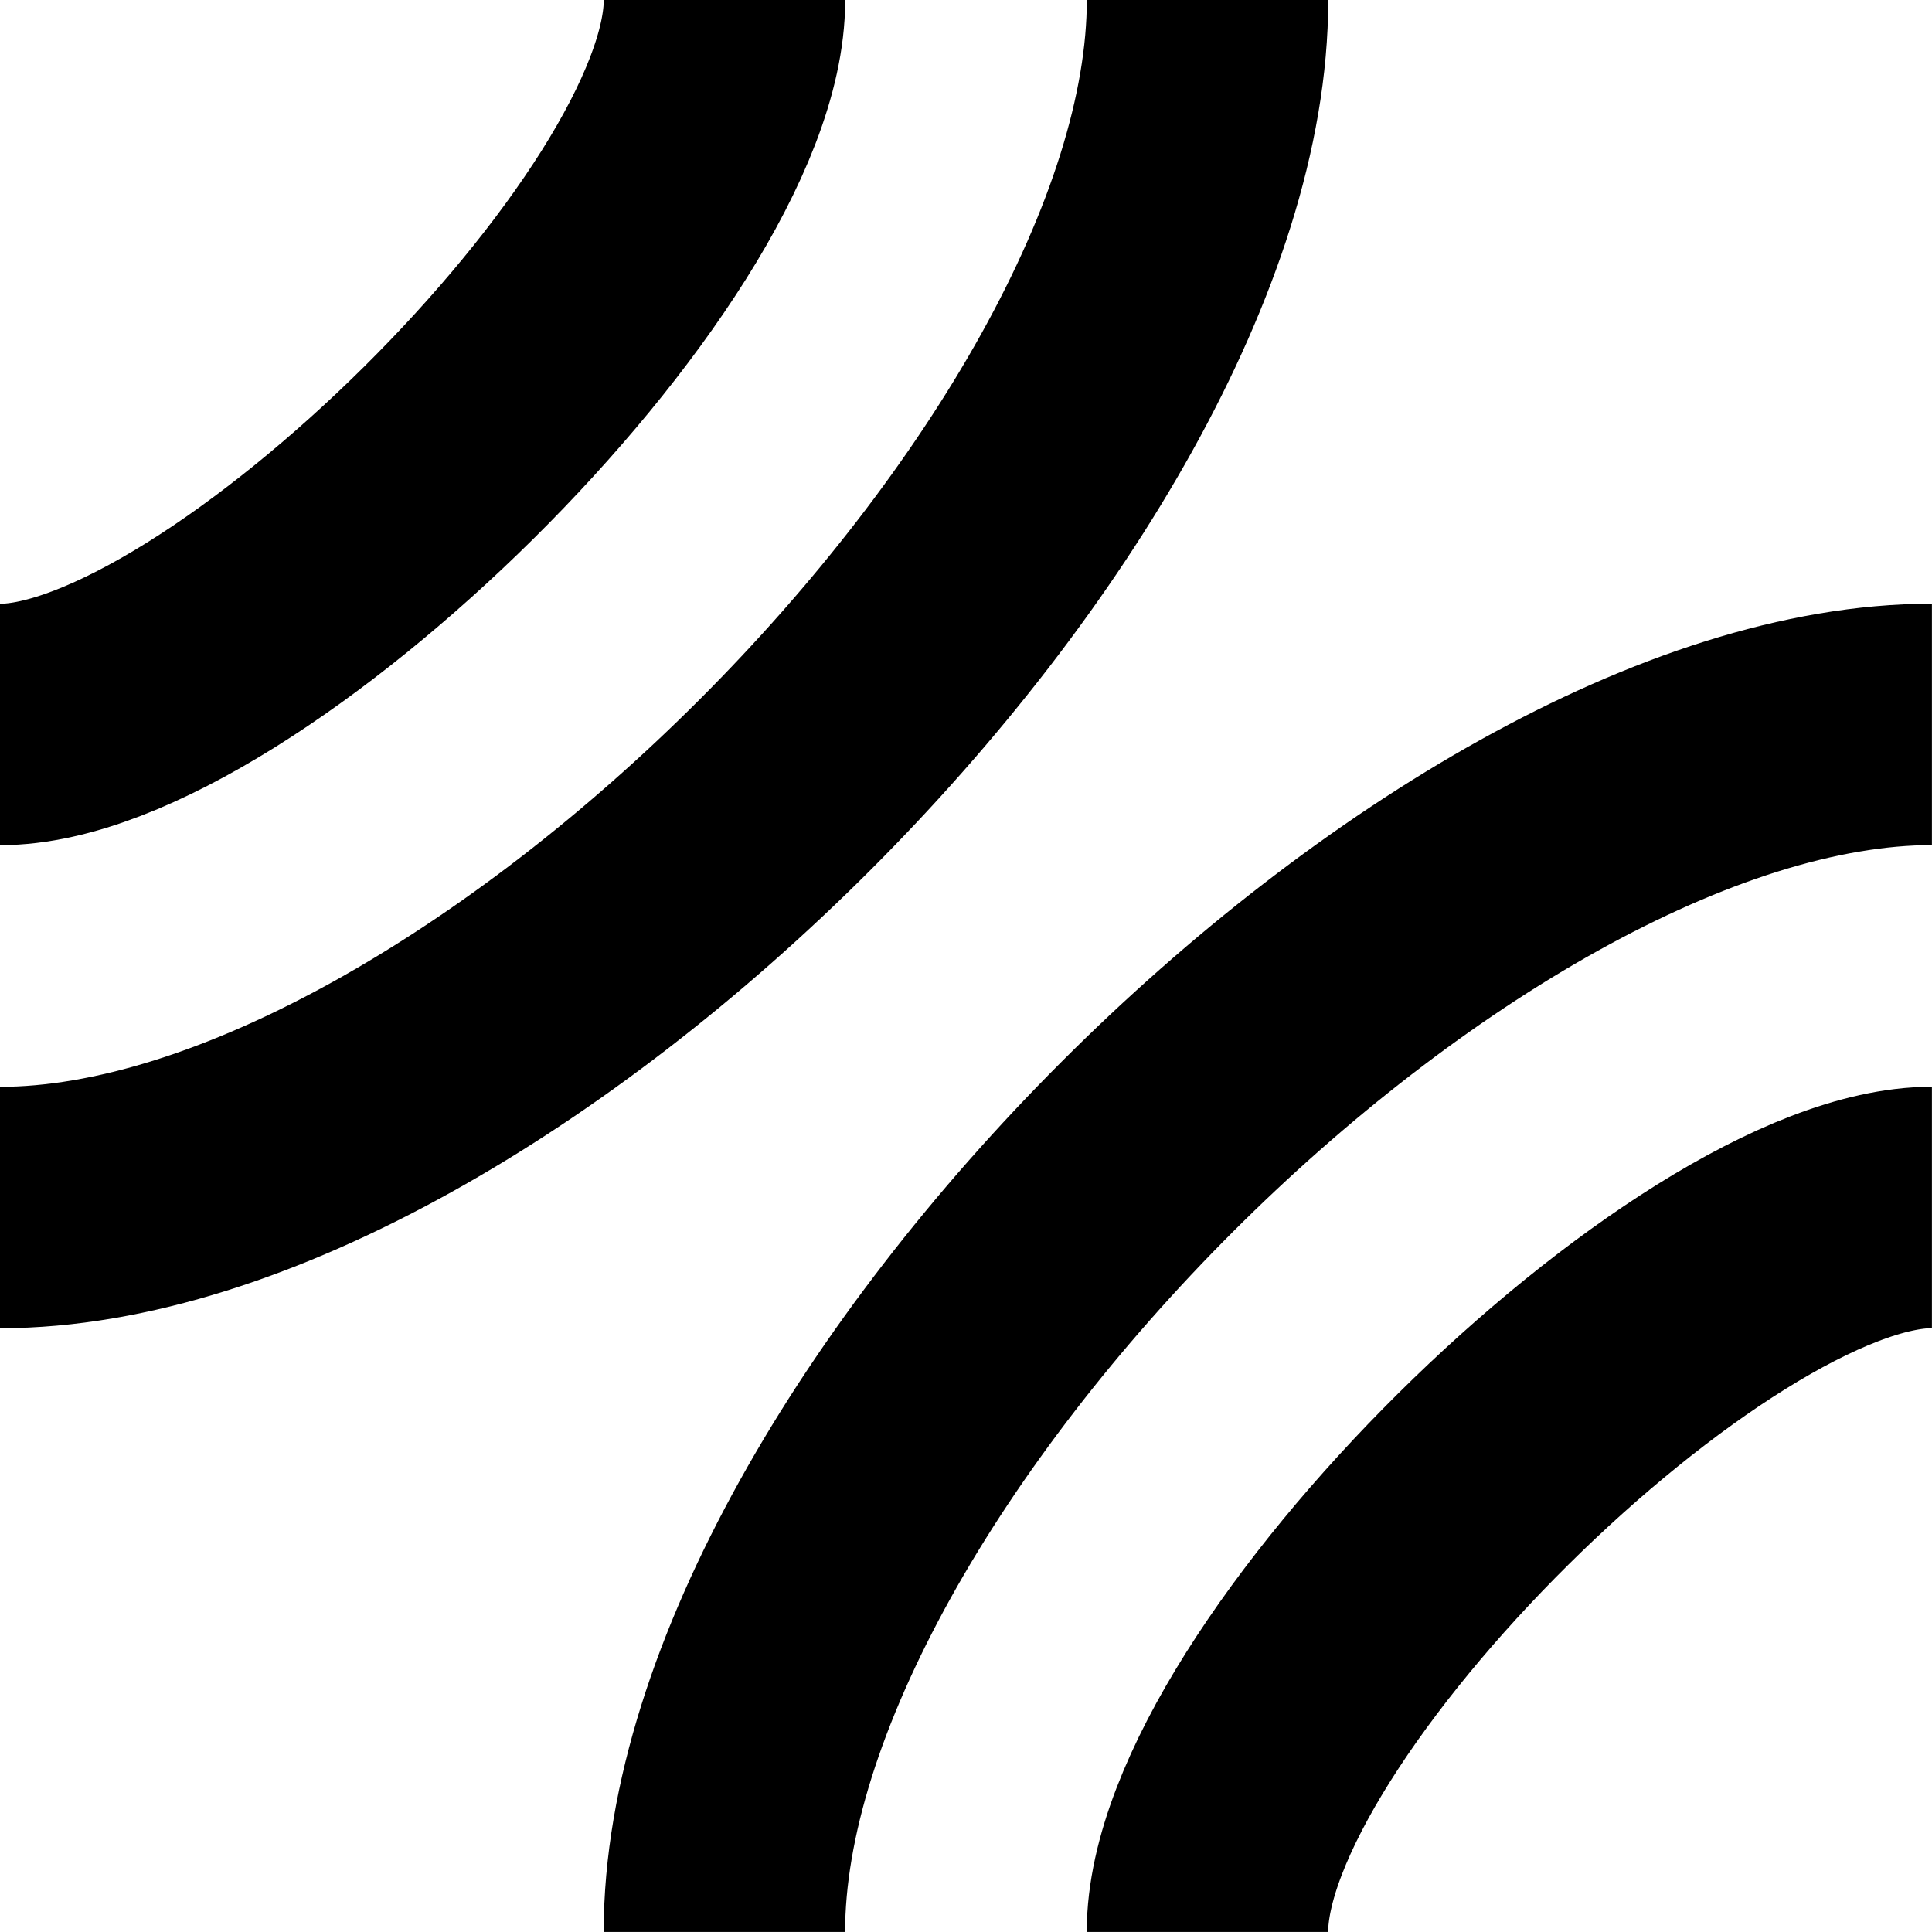
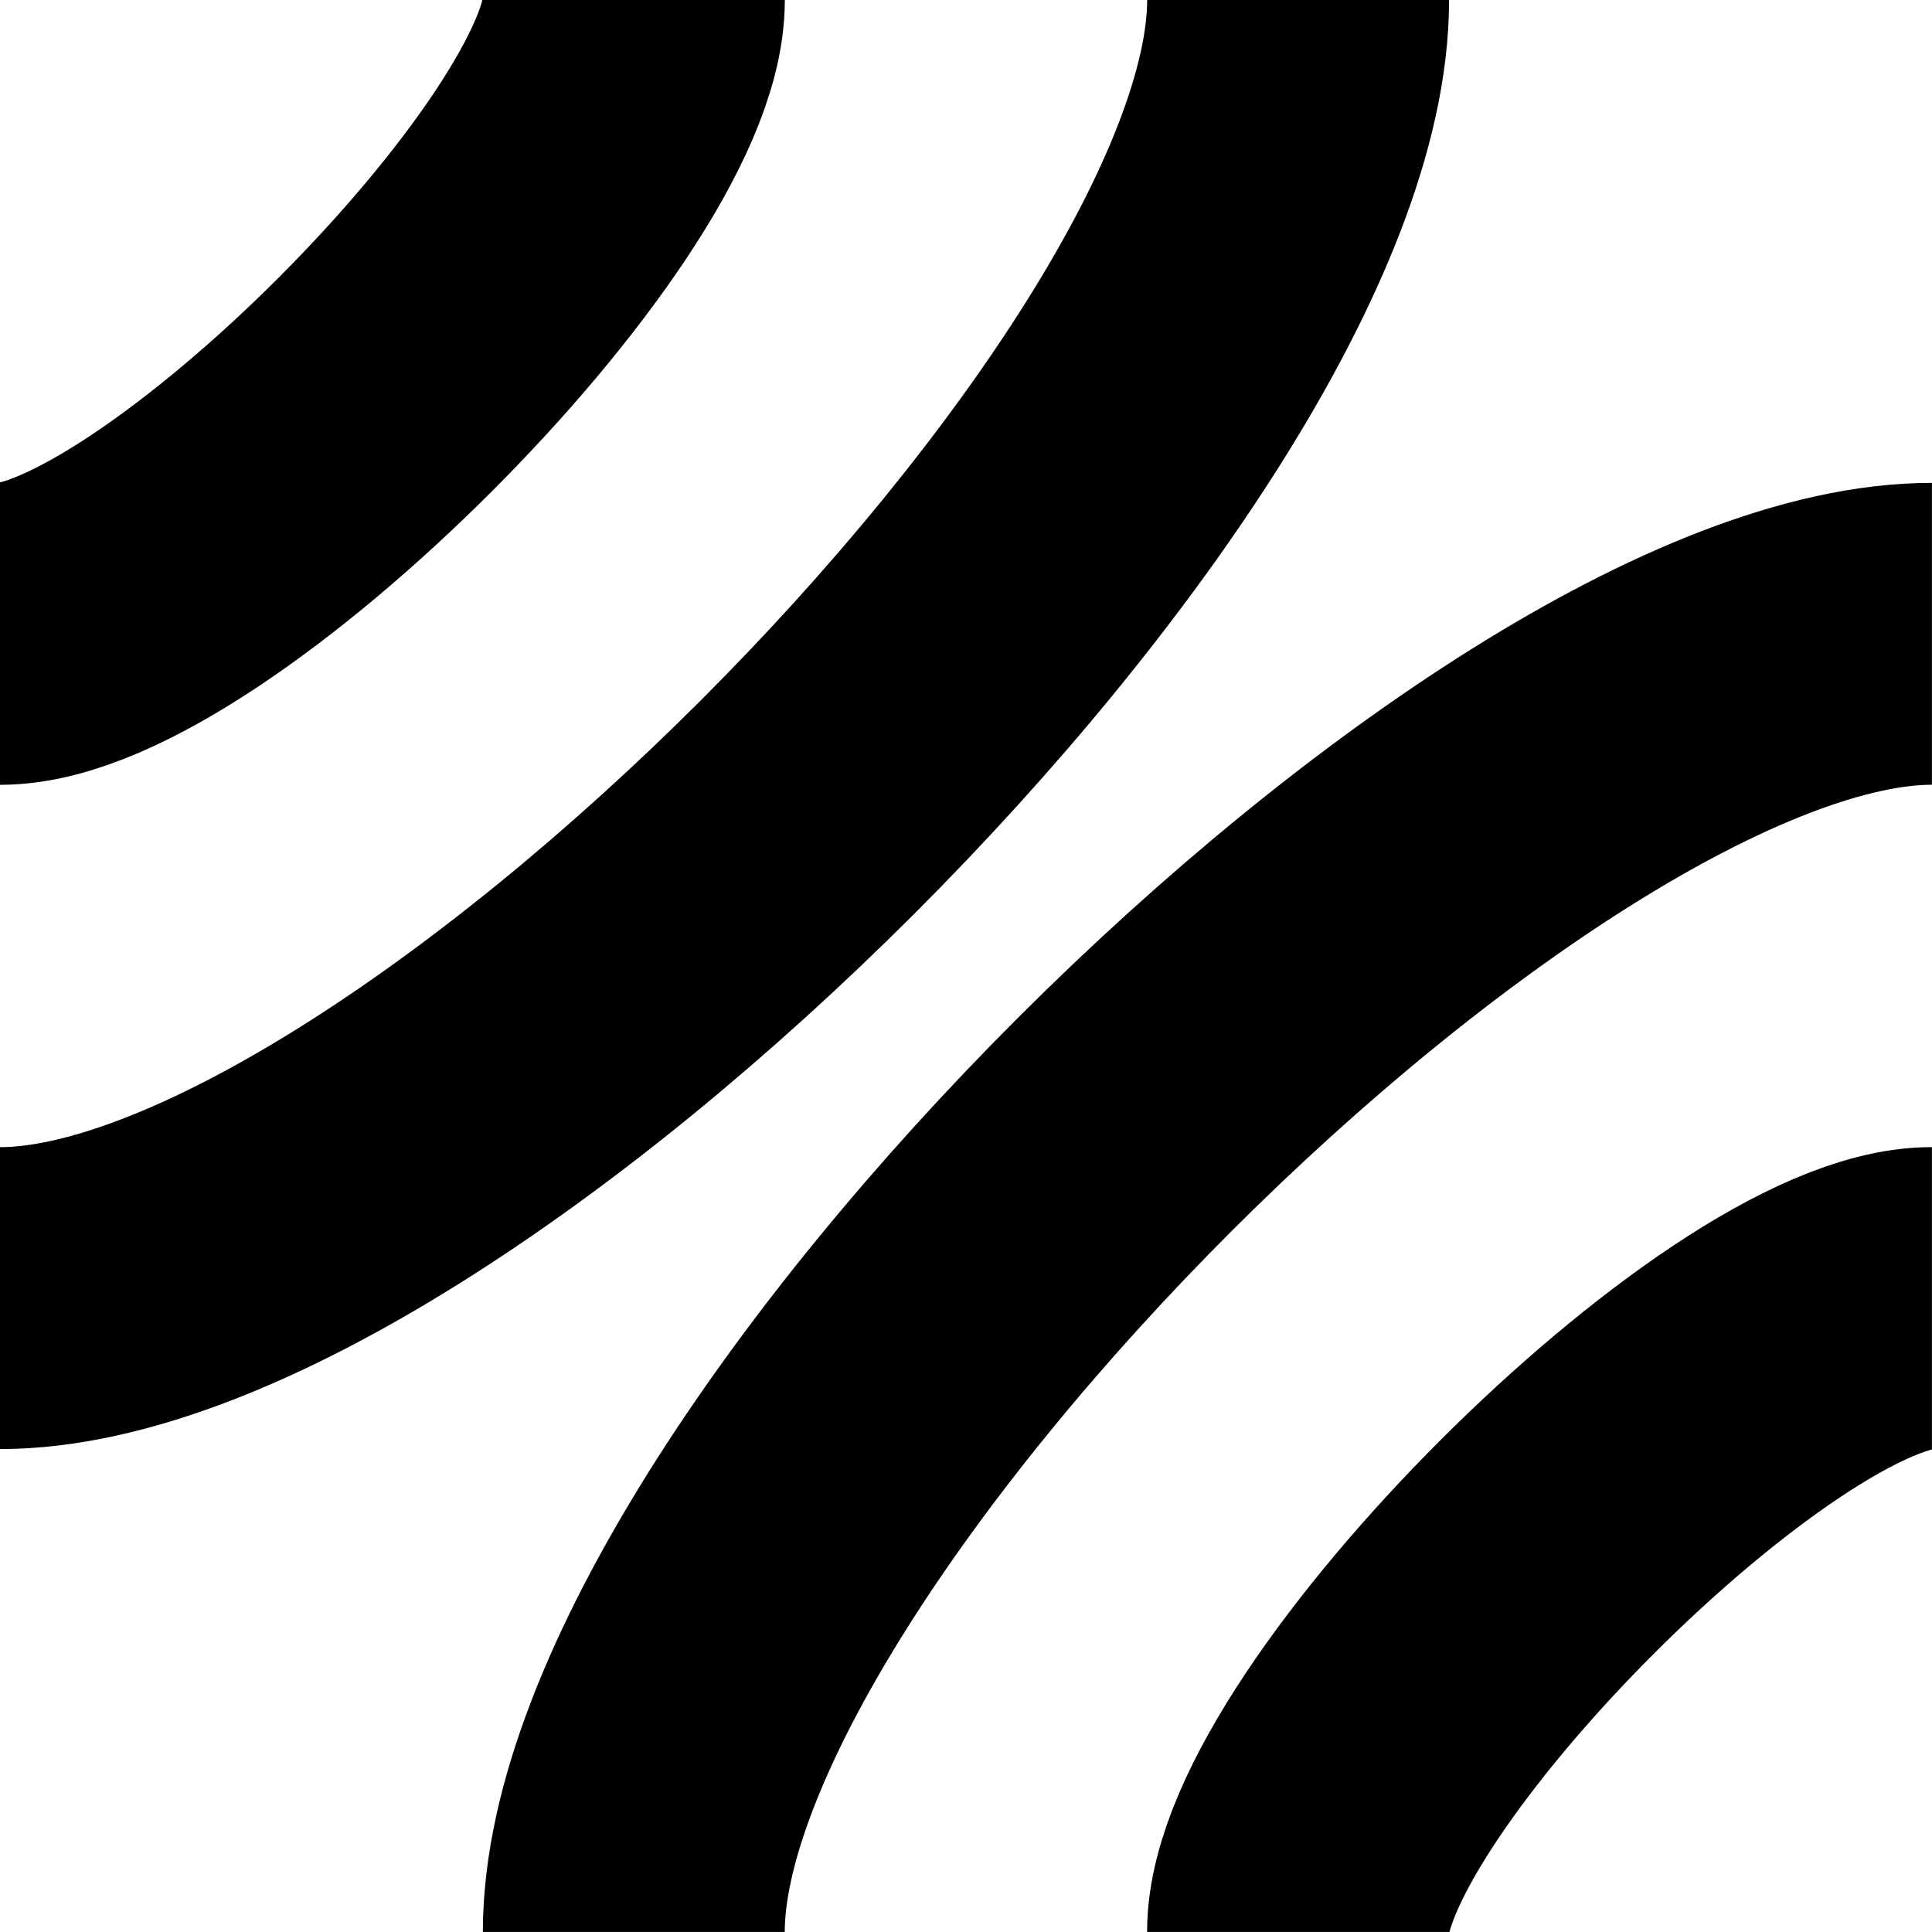
<svg xmlns="http://www.w3.org/2000/svg" xmlns:xlink="http://www.w3.org/1999/xlink" width="32" height="32" viewBox="0 0 8.467 8.467" version="1.1" id="svg5">
  <defs id="defs2" />
  <g id="layer1">
    <g id="g238">
-       <path id="path4571" style="fill:none;stroke:#000000;stroke-width:1.058" d="M 3.175,0 C 3.175,1.058 1.011,3.175 0,3.175" />
-       <path id="path4571-6" style="fill:none;stroke:#000000;stroke-width:1.058" d="M 5.292,4.7683717e-8 C 5.292,2.117 2.117,5.292 0,5.292" />
+       <path id="path4571" style="fill:none;stroke:#000000;stroke-width:1.323;stroke-dasharray:none" d="M 2.778,0 C 2.778,0.794 0.794,2.778 0,2.778" />
+       <path id="path4571-6" style="fill:none;stroke:#000000;stroke-width:1.323;stroke-dasharray:none" d="M 5.689,0 C 5.689,1.852 1.847,5.689 0,5.689" />
    </g>
    <use x="0" y="0" xlink:href="#g238" id="use300" transform="rotate(180,4.233333,4.233333)" />
  </g>
</svg>
